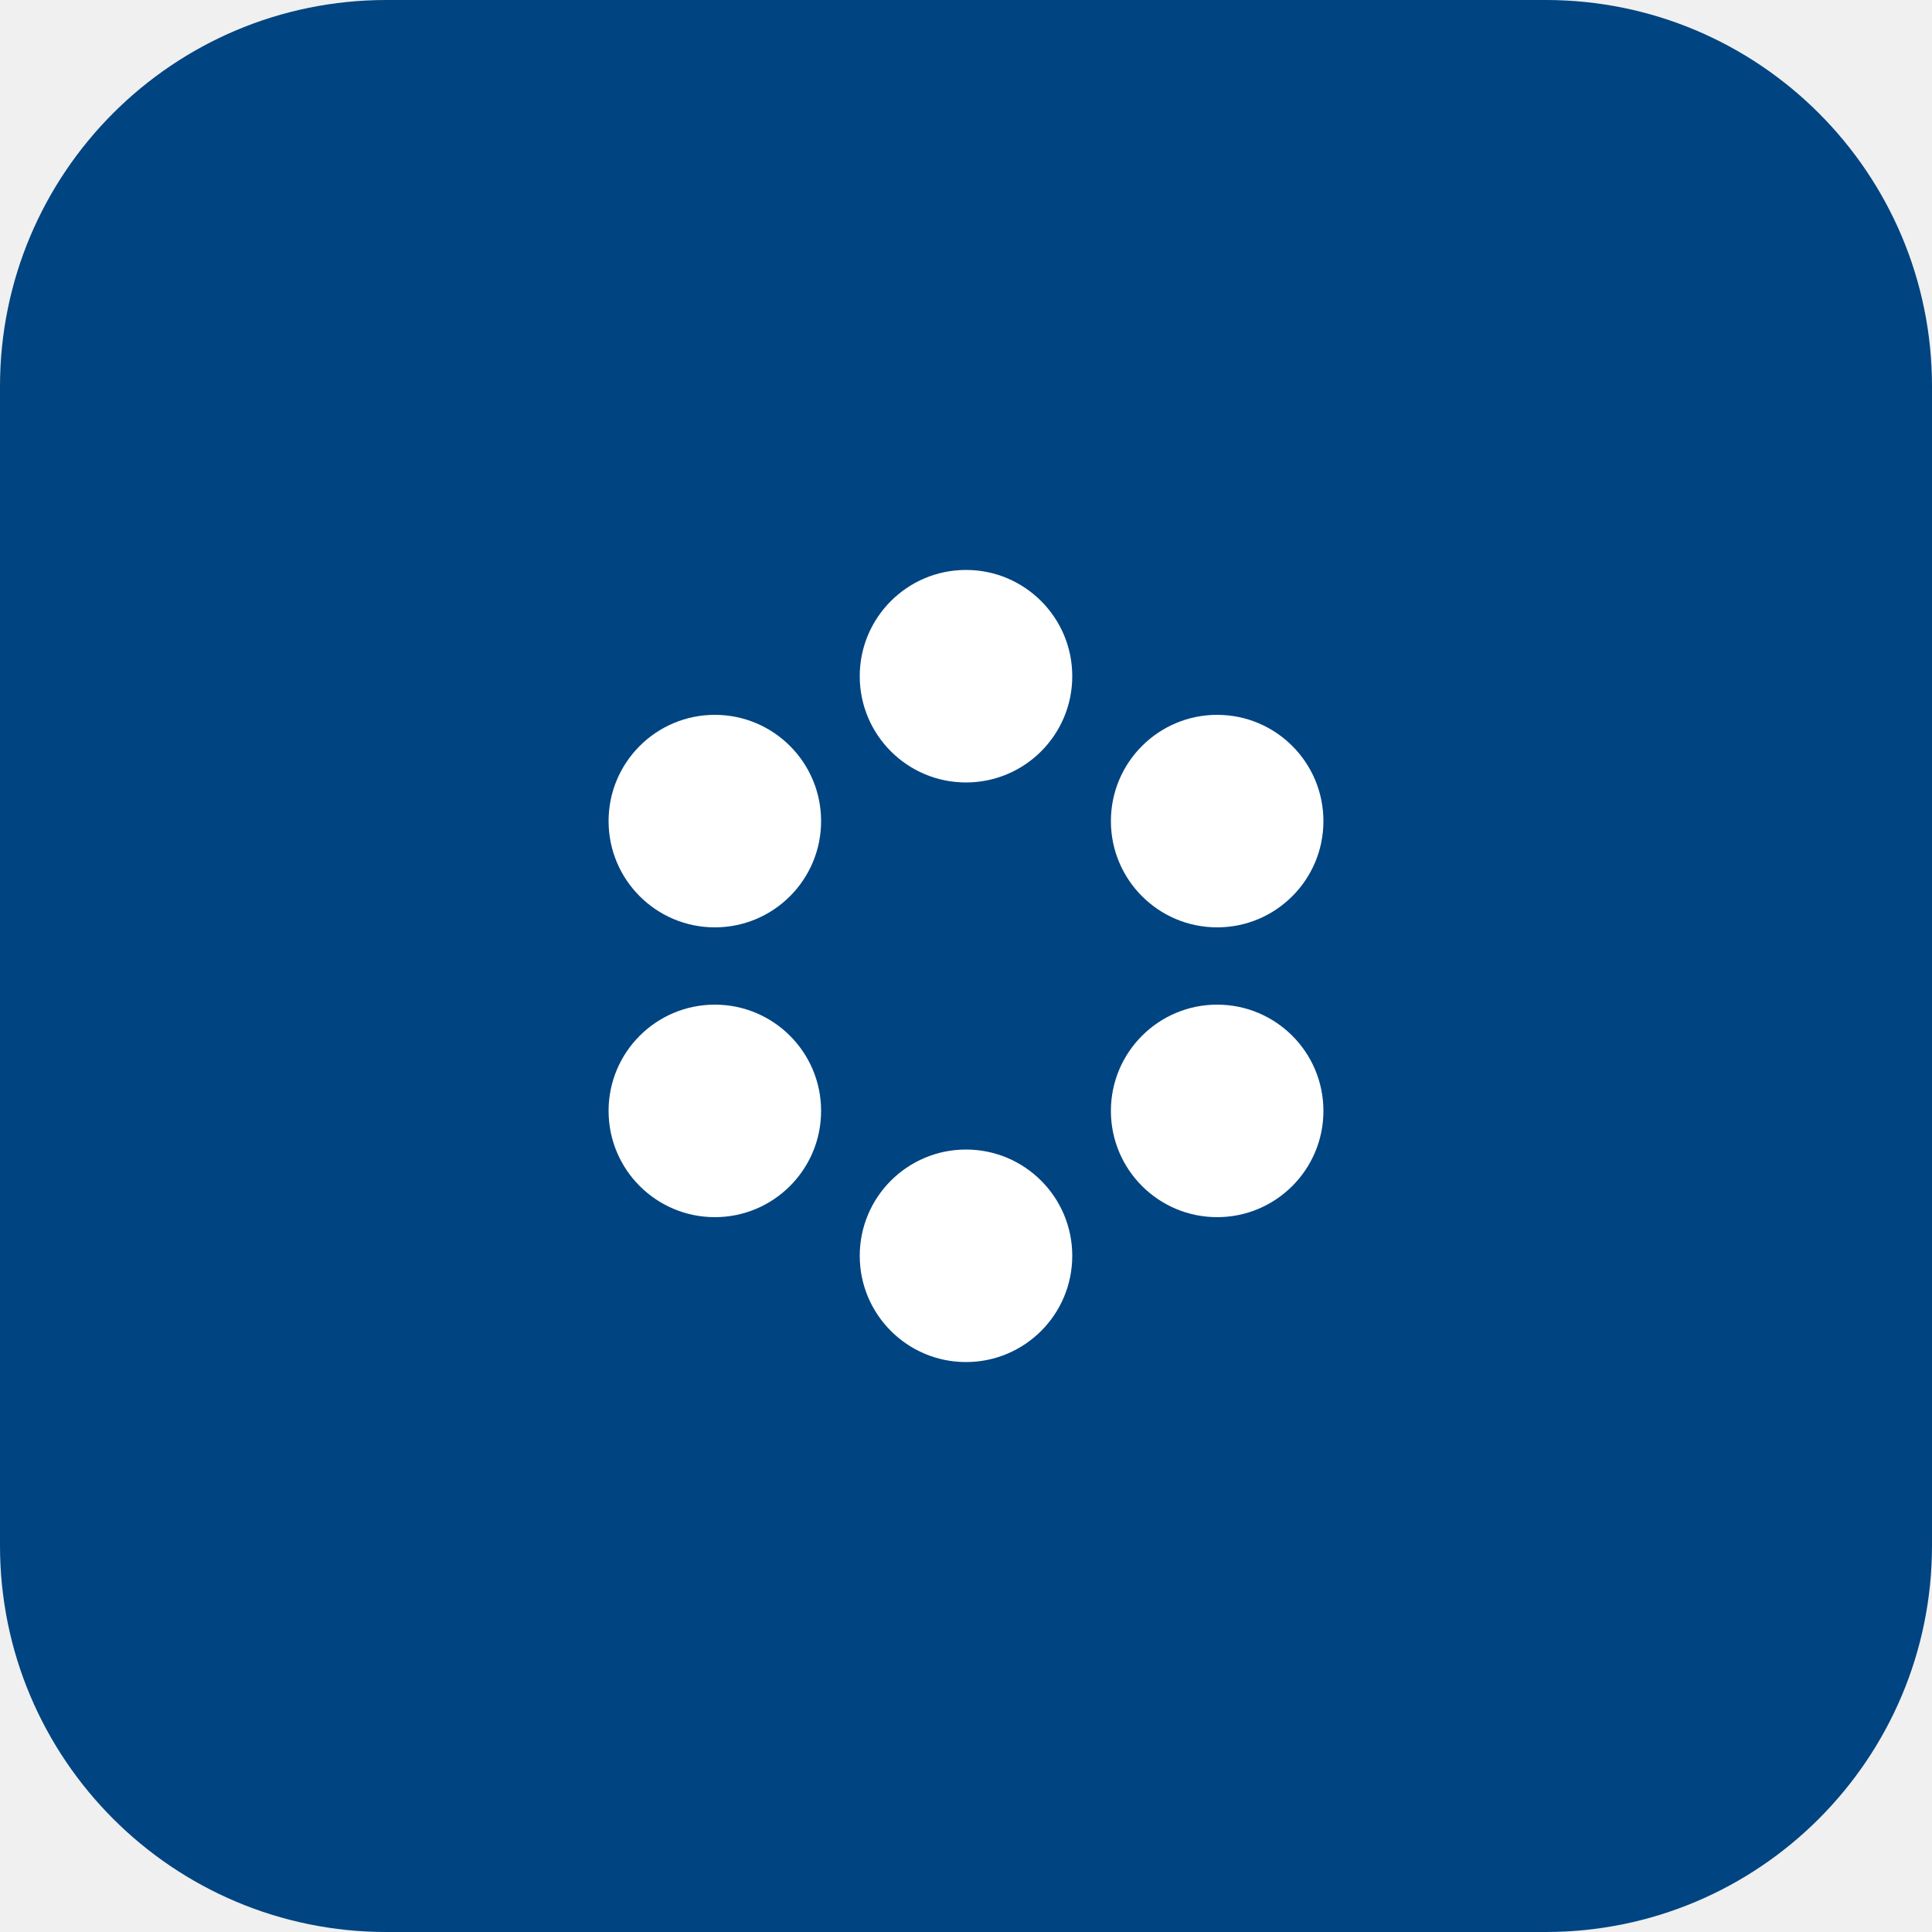
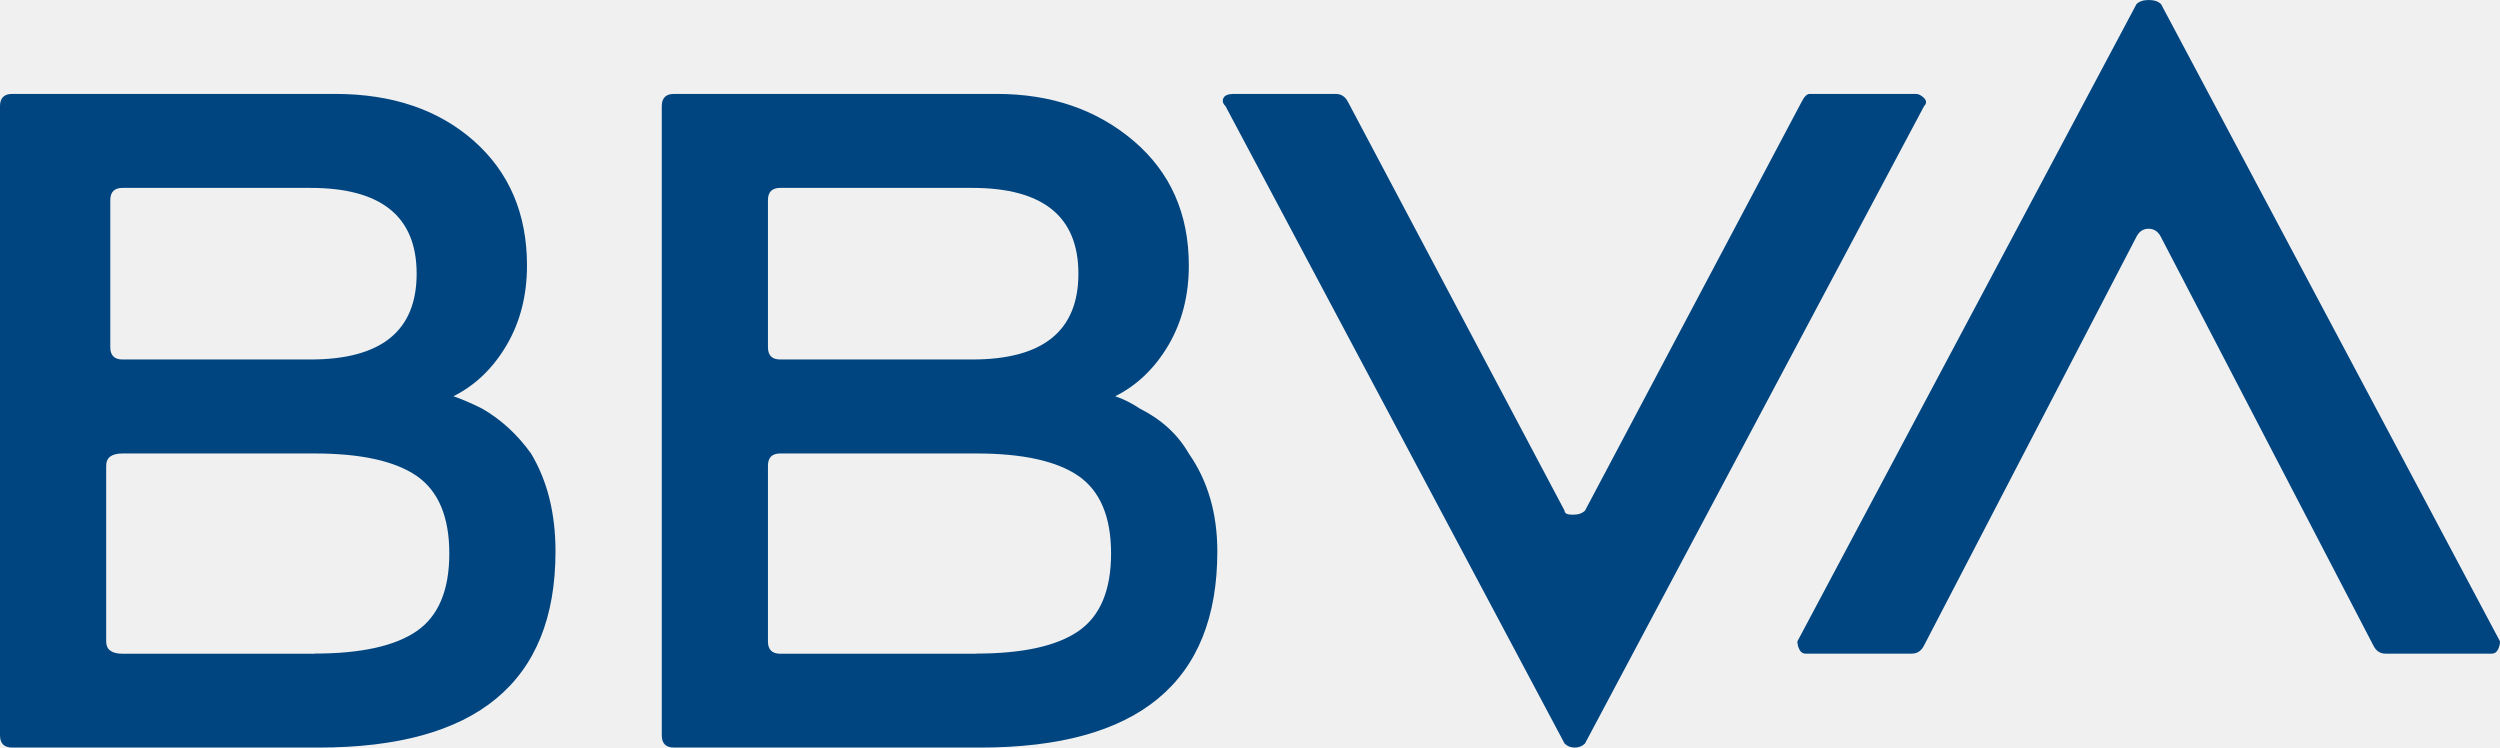
- <svg xmlns="http://www.w3.org/2000/svg" viewBox="0 0 40 40" fill="none">
-   <rect width="40" height="40" rx="8" fill="#004481" />
-   <g transform="translate(20,20)">
-     <circle cx="0" cy="-6" r="2.2" fill="white" />
-     <circle cx="5.2" cy="-3" r="2.2" fill="white" />
-     <circle cx="5.2" cy="3" r="2.2" fill="white" />
-     <circle cx="0" cy="6" r="2.2" fill="white" />
-     <circle cx="-5.2" cy="3" r="2.2" fill="white" />
-     <circle cx="-5.2" cy="-3" r="2.2" fill="white" />
-   </g>
+ <svg xmlns="http://www.w3.org/2000/svg" version="1.1" id="Livello_1" x="0px" y="0px" viewBox="0 0 3543.2 1059.5" style="enable-background:new 0 0 3543.2 1059.5;" xml:space="preserve">
+   <style type="text/css">
+ 	.st0{fill:#004580;}
+ </style>
+   <path class="st0" d="M642.6,561.6c11.6,3.9,25.1,9.7,40.5,17.4c27,15.5,50.1,36.7,69.5,63.7c23.2,38.6,34.7,84.9,34.7,138.9  c0,185.3-112,277.9-335.8,277.9H17.4c-11.6,0-17.4-5.8-17.4-17.4V150.5c0-11.6,5.8-17.4,17.4-17.4h457.4  c81.1,0,146.6,22.3,196.8,66.6c50.1,44.4,75.3,103.3,75.3,176.6c0,42.5-9.7,80.1-28.9,112.9C698.6,522.1,673.5,546.2,642.6,561.6z   M445.8,926.3c65.6,0,113.8-10.6,144.7-31.8c30.8-21.2,46.3-57.9,46.3-110c0-52.1-15.5-88.7-46.3-110  c-30.9-21.2-79.2-31.8-144.7-31.8H173.7c-15.5,0-23.2,5.8-23.2,17.4v249c0,11.6,7.7,17.4,23.2,17.4H445.8z M173.7,266.3  c-11.6,0-17.4,5.8-17.4,17.4v208.4c0,11.6,5.8,17.4,17.4,17.4H440c100.3,0,150.5-40.5,150.5-121.6c0-81.1-50.2-121.6-150.5-121.6  H173.7z M1580.6,561.6c11.6,3.9,23.2,9.7,34.7,17.4c30.8,15.5,54,36.7,69.5,63.7c27,38.6,40.5,84.9,40.5,138.9  c0,185.3-112,277.9-335.8,277.9H955.3c-11.6,0-17.4-5.8-17.4-17.4V150.5c0-11.6,5.8-17.4,17.4-17.4h457.4  c77.2,0,141.8,22.3,194,66.6c52.1,44.4,78.2,103.3,78.2,176.6c0,42.5-9.7,80.1-28.9,112.9C1636.5,522.1,1611.4,546.2,1580.6,561.6z   M1105.8,266.3c-11.6,0-17.4,5.8-17.4,17.4v208.4c0,11.6,5.8,17.4,17.4,17.4h272.1c100.3,0,150.5-40.5,150.5-121.6  c0-81.1-50.2-121.6-150.5-121.6H1105.8z M1383.7,926.3c65.6,0,113.8-10.6,144.7-31.8c30.8-21.2,46.3-57.9,46.3-110  c0-52.1-15.5-88.7-46.3-110c-30.9-21.2-79.2-31.8-144.7-31.8h-277.9c-11.6,0-17.4,5.8-17.4,17.4v249c0,11.6,5.8,17.4,17.4,17.4  H1383.7z M2553.2,144.7c3.8-7.7,7.7-11.6,11.6-11.6h150.5c3.8,0,7.7,2,11.6,5.8c3.8,3.9,3.8,7.8,0,11.6l-480.5,903.2  c-3.9,3.9-8.7,5.8-14.5,5.8c-5.8,0-10.7-1.9-14.5-5.8l-480.5-903.2c-3.9-3.8-4.9-7.7-2.9-11.6c1.9-3.8,6.7-5.8,14.5-5.8h144.7  c7.7,0,13.5,3.9,17.4,11.6l306.8,579c0,3.9,3.8,5.8,11.6,5.8c7.7,0,13.5-1.9,17.4-5.8L2553.2,144.7z M2726.9,914.8  c-3.9,7.8-9.7,11.6-17.4,11.6H2559c-3.9,0-6.8-1.9-8.7-5.8c-2-3.8-2.9-7.7-2.9-11.6L3028,5.8c3.8-3.8,9.6-5.8,17.4-5.8  c7.7,0,13.5,2,17.4,5.8L3543.2,909c0,3.9-1,7.8-2.9,11.6c-2,3.9-4.9,5.8-8.7,5.8h-150.5c-7.8,0-13.6-3.8-17.4-11.6l-301.1-579  c-3.9-7.7-9.7-11.6-17.4-11.6c-7.8,0-13.6,3.9-17.4,11.6L2726.9,914.8z" />
</svg>
